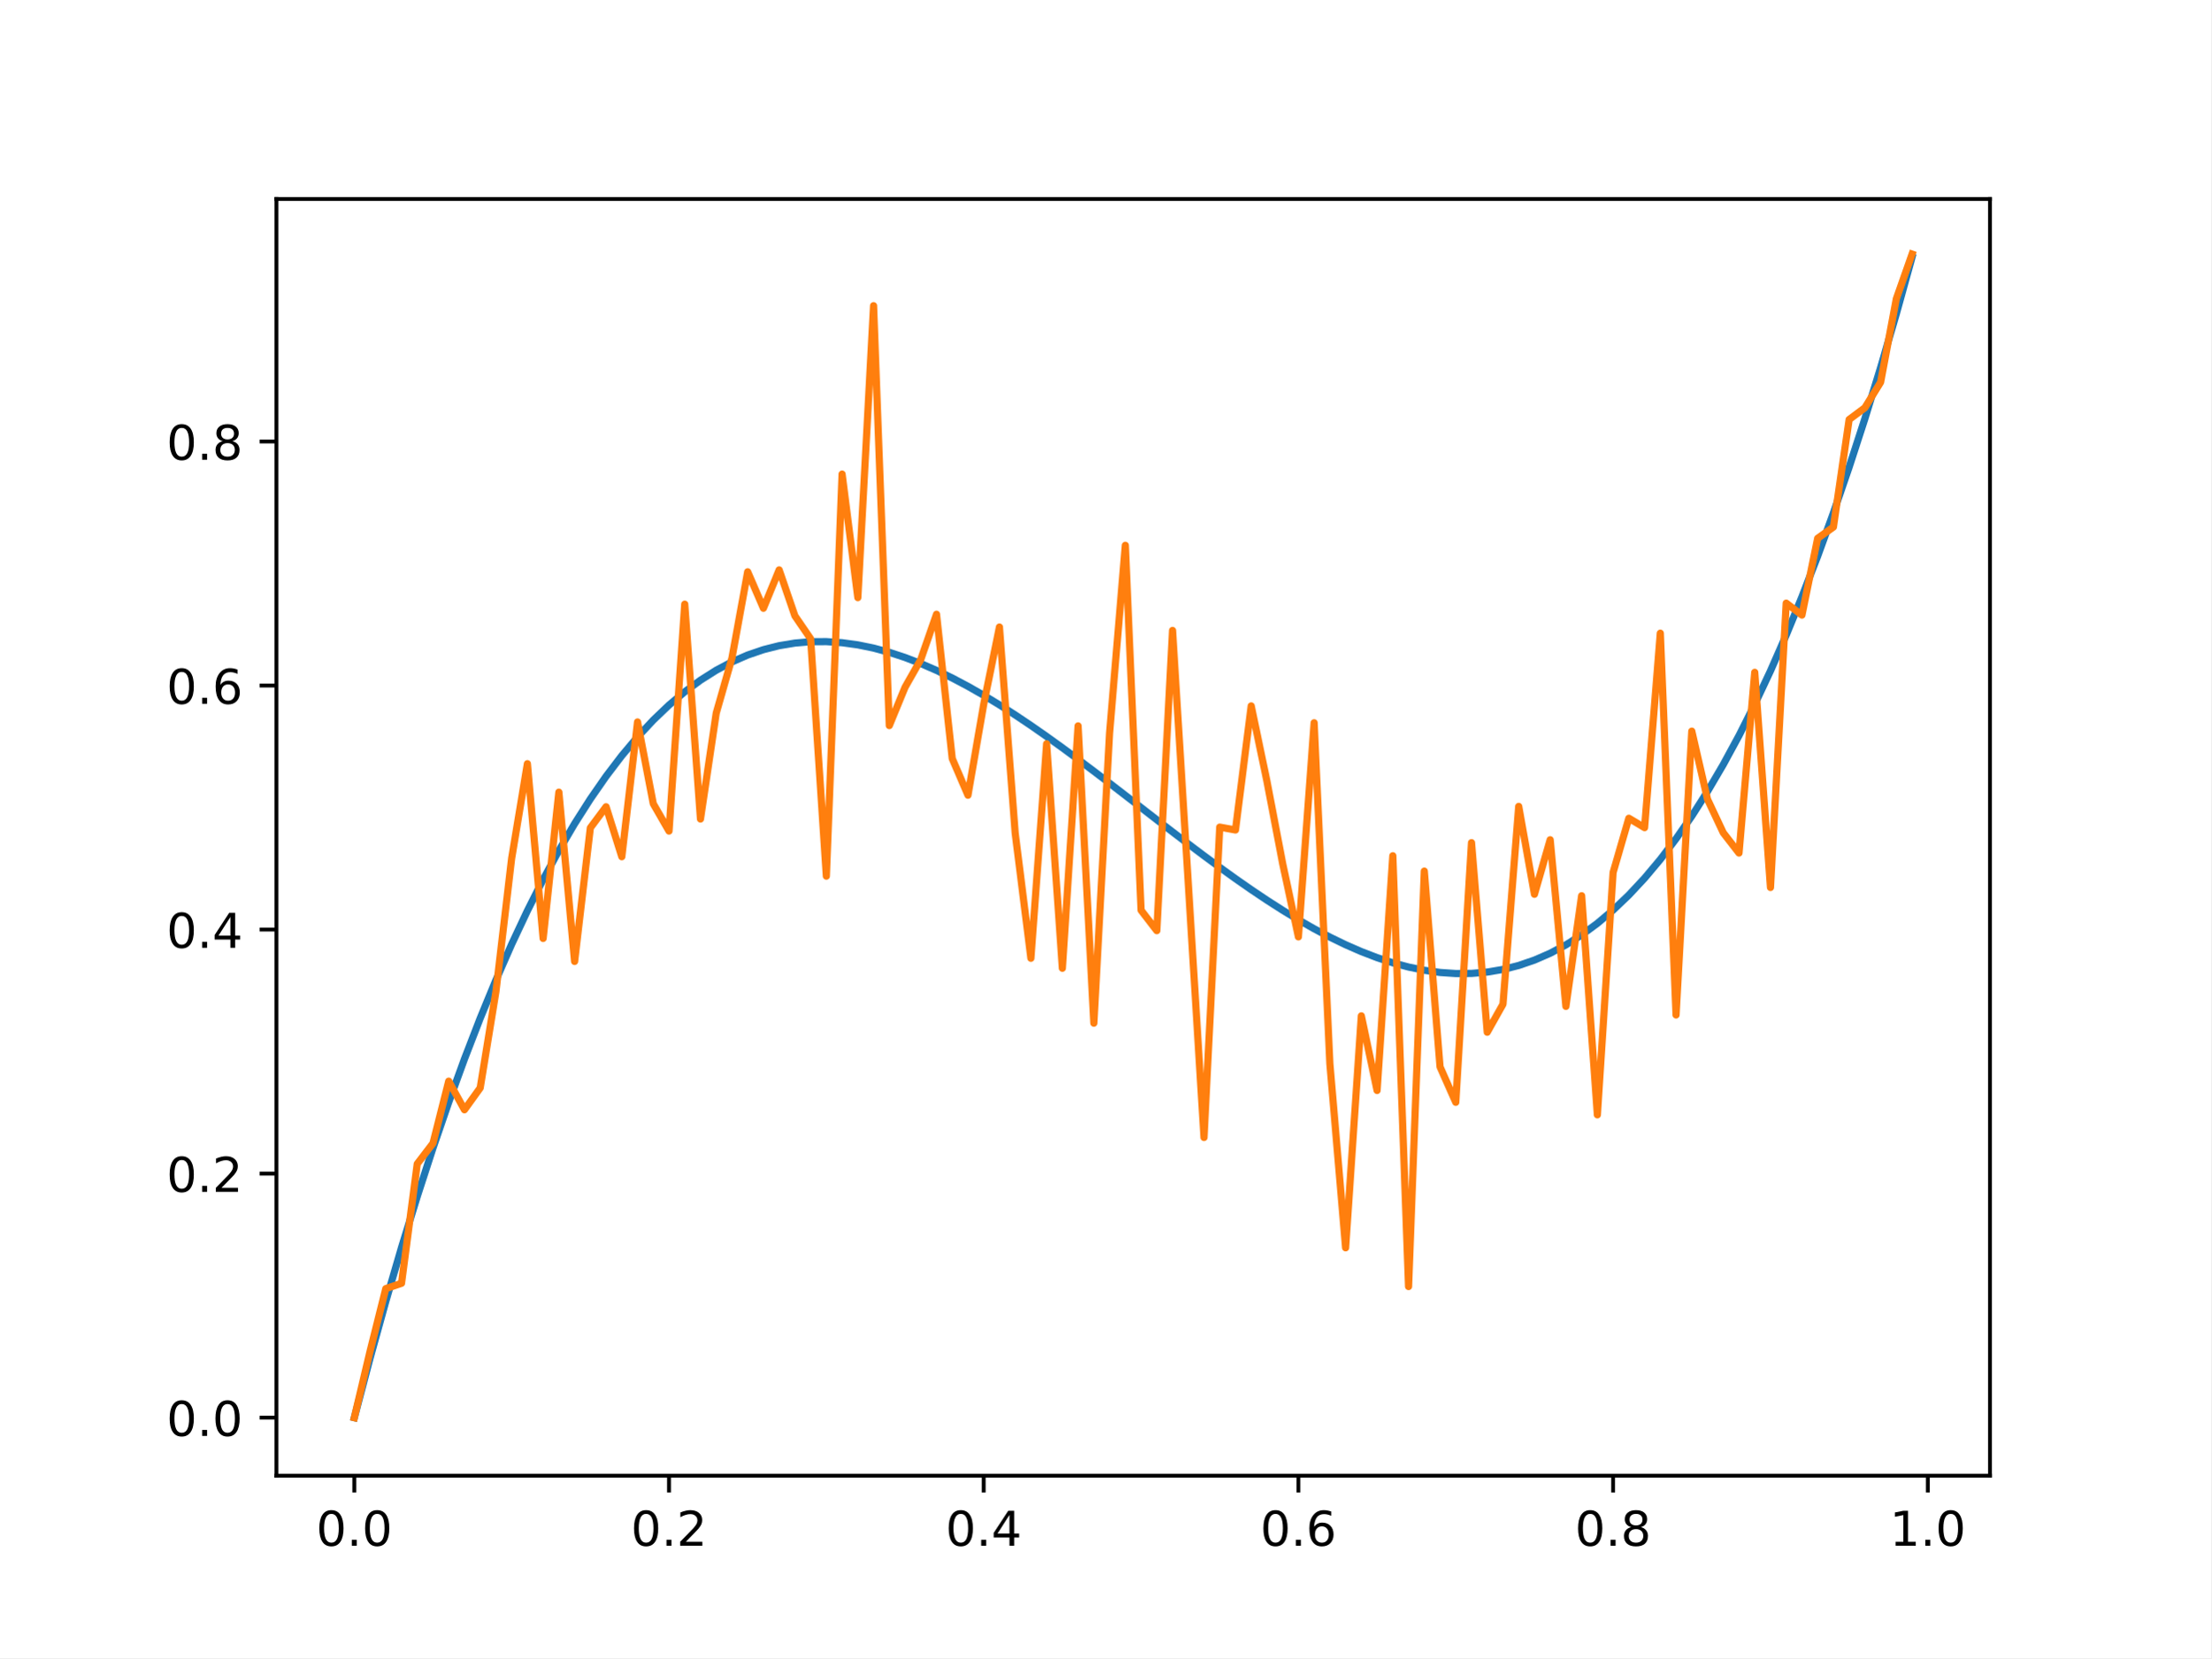
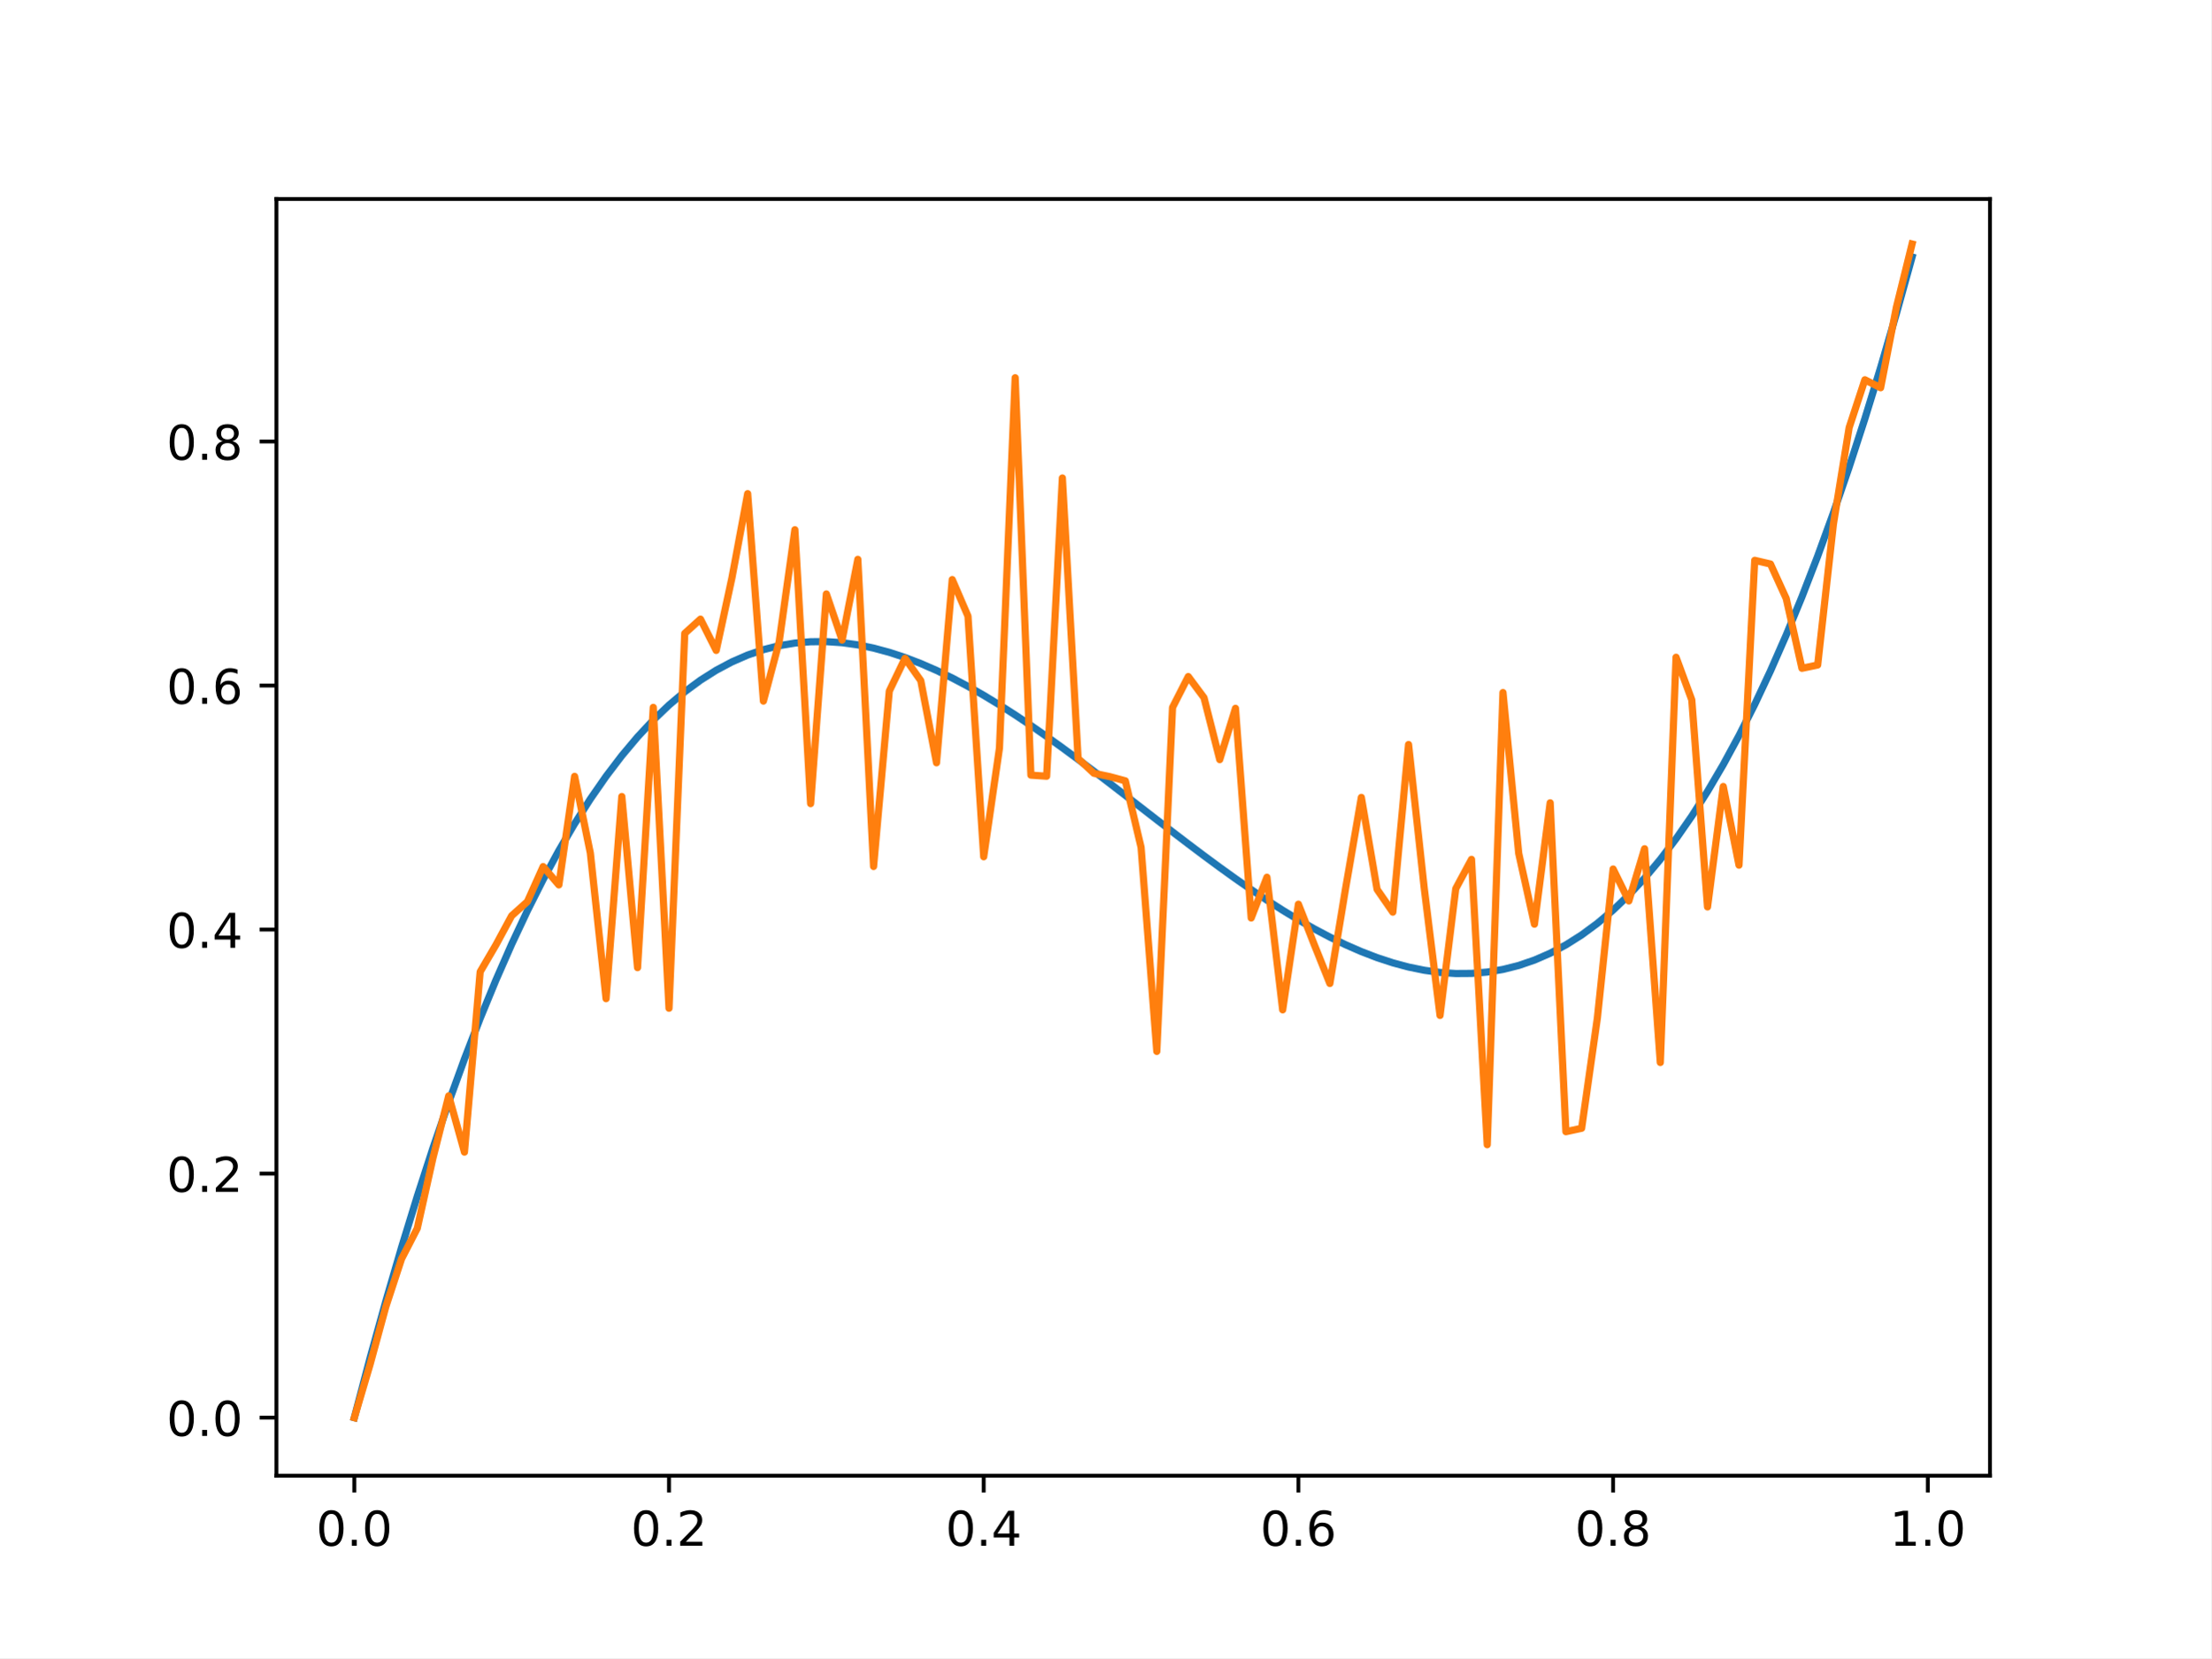
<svg xmlns="http://www.w3.org/2000/svg" xmlns:xlink="http://www.w3.org/1999/xlink" width="460.8pt" height="345.6pt" viewBox="0 0 460.8 345.6" version="1.1">
  <defs>
    <style type="text/css">*{stroke-linejoin: round; stroke-linecap: butt}</style>
  </defs>
  <g id="figure_1">
    <g id="patch_1">
      <path d="M 0 345.6  L 460.8 345.6  L 460.8 0  L 0 0  z " style="fill: #ffffff" />
    </g>
    <g id="axes_1">
      <g id="patch_2">
        <path d="M 57.6 307.584  L 414.72 307.584  L 414.72 41.472  L 57.6 41.472  z " style="fill: #ffffff" />
      </g>
      <g id="matplotlib.axis_1">
        <g id="xtick_1">
          <g id="line2d_1">
            <defs>
-               <path id="mffbabe161d" d="M 0 0  L 0 3.5  " style="stroke: #000000; stroke-width: 0.8" />
+               <path id="mf3f0cdea50" d="M 0 0  L 0 3.5  " style="stroke: #000000; stroke-width: 0.8" />
            </defs>
            <g>
-               <use xlink:href="#mffbabe161d" x="73.833" y="307.584" style="stroke: #000000; stroke-width: 0.8" />
+               <use xlink:href="#mf3f0cdea50" x="73.833" y="307.584" style="stroke: #000000; stroke-width: 0.8" />
            </g>
          </g>
          <g id="text_1">
            <g transform="translate(65.88116 322.1824) scale(0.1 -0.1)">
              <defs>
                <path id="DejaVuSans-30" d="M 2034 4250  Q 1547 4250 1301 3770  Q 1056 3291 1056 2328  Q 1056 1369 1301 889  Q 1547 409 2034 409  Q 2525 409 2770 889  Q 3016 1369 3016 2328  Q 3016 3291 2770 3770  Q 2525 4250 2034 4250  z M 2034 4750  Q 2819 4750 3233 4129  Q 3647 3509 3647 2328  Q 3647 1150 3233 529  Q 2819 -91 2034 -91  Q 1250 -91 836 529  Q 422 1150 422 2328  Q 422 3509 836 4129  Q 1250 4750 2034 4750  z " transform="scale(0.015625)" />
                <path id="DejaVuSans-2e" d="M 684 794  L 1344 794  L 1344 0  L 684 0  L 684 794  z " transform="scale(0.015625)" />
              </defs>
              <use xlink:href="#DejaVuSans-30" />
              <use xlink:href="#DejaVuSans-2e" transform="translate(63.62305 0)" />
              <use xlink:href="#DejaVuSans-30" transform="translate(95.41016 0)" />
            </g>
          </g>
        </g>
        <g id="xtick_2">
          <g id="line2d_2">
            <g>
-               <use xlink:href="#mffbabe161d" x="139.42" y="307.584" style="stroke: #000000; stroke-width: 0.8" />
+               <use xlink:href="#mf3f0cdea50" x="139.42" y="307.584" style="stroke: #000000; stroke-width: 0.8" />
            </g>
          </g>
          <g id="text_2">
            <g transform="translate(131.4679 322.1824) scale(0.1 -0.1)">
              <defs>
                <path id="DejaVuSans-32" d="M 1228 531  L 3431 531  L 3431 0  L 469 0  L 469 531  Q 828 903 1448 1529  Q 2069 2156 2228 2338  Q 2531 2678 2651 2914  Q 2772 3150 2772 3378  Q 2772 3750 2511 3984  Q 2250 4219 1831 4219  Q 1534 4219 1204 4116  Q 875 4013 500 3803  L 500 4441  Q 881 4594 1212 4672  Q 1544 4750 1819 4750  Q 2544 4750 2975 4387  Q 3406 4025 3406 3419  Q 3406 3131 3298 2873  Q 3191 2616 2906 2266  Q 2828 2175 2409 1742  Q 1991 1309 1228 531  z " transform="scale(0.015625)" />
              </defs>
              <use xlink:href="#DejaVuSans-30" />
              <use xlink:href="#DejaVuSans-2e" transform="translate(63.62305 0)" />
              <use xlink:href="#DejaVuSans-32" transform="translate(95.41016 0)" />
            </g>
          </g>
        </g>
        <g id="xtick_3">
          <g id="line2d_3">
            <g>
-               <use xlink:href="#mffbabe161d" x="205.006" y="307.584" style="stroke: #000000; stroke-width: 0.8" />
+               <use xlink:href="#mf3f0cdea50" x="205.006" y="307.584" style="stroke: #000000; stroke-width: 0.8" />
            </g>
          </g>
          <g id="text_3">
            <g transform="translate(197.0547 322.1824) scale(0.1 -0.1)">
              <defs>
                <path id="DejaVuSans-34" d="M 2419 4116  L 825 1625  L 2419 1625  L 2419 4116  z M 2253 4666  L 3047 4666  L 3047 1625  L 3713 1625  L 3713 1100  L 3047 1100  L 3047 0  L 2419 0  L 2419 1100  L 313 1100  L 313 1709  L 2253 4666  z " transform="scale(0.015625)" />
              </defs>
              <use xlink:href="#DejaVuSans-30" />
              <use xlink:href="#DejaVuSans-2e" transform="translate(63.62305 0)" />
              <use xlink:href="#DejaVuSans-34" transform="translate(95.41016 0)" />
            </g>
          </g>
        </g>
        <g id="xtick_4">
          <g id="line2d_4">
            <g>
-               <use xlink:href="#mffbabe161d" x="270.593" y="307.584" style="stroke: #000000; stroke-width: 0.8" />
+               <use xlink:href="#mf3f0cdea50" x="270.593" y="307.584" style="stroke: #000000; stroke-width: 0.8" />
            </g>
          </g>
          <g id="text_4">
            <g transform="translate(262.6415 322.1824) scale(0.1 -0.1)">
              <defs>
                <path id="DejaVuSans-36" d="M 2113 2584  Q 1688 2584 1439 2293  Q 1191 2003 1191 1497  Q 1191 994 1439 701  Q 1688 409 2113 409  Q 2538 409 2786 701  Q 3034 994 3034 1497  Q 3034 2003 2786 2293  Q 2538 2584 2113 2584  z M 3366 4563  L 3366 3988  Q 3128 4100 2886 4159  Q 2644 4219 2406 4219  Q 1781 4219 1451 3797  Q 1122 3375 1075 2522  Q 1259 2794 1537 2939  Q 1816 3084 2150 3084  Q 2853 3084 3261 2657  Q 3669 2231 3669 1497  Q 3669 778 3244 343  Q 2819 -91 2113 -91  Q 1303 -91 875 529  Q 447 1150 447 2328  Q 447 3434 972 4092  Q 1497 4750 2381 4750  Q 2619 4750 2861 4703  Q 3103 4656 3366 4563  z " transform="scale(0.015625)" />
              </defs>
              <use xlink:href="#DejaVuSans-30" />
              <use xlink:href="#DejaVuSans-2e" transform="translate(63.62305 0)" />
              <use xlink:href="#DejaVuSans-36" transform="translate(95.41016 0)" />
            </g>
          </g>
        </g>
        <g id="xtick_5">
          <g id="line2d_5">
            <g>
-               <use xlink:href="#mffbabe161d" x="336.18" y="307.584" style="stroke: #000000; stroke-width: 0.8" />
+               <use xlink:href="#mf3f0cdea50" x="336.18" y="307.584" style="stroke: #000000; stroke-width: 0.8" />
            </g>
          </g>
          <g id="text_5">
            <g transform="translate(328.2283 322.1824) scale(0.1 -0.1)">
              <defs>
                <path id="DejaVuSans-38" d="M 2034 2216  Q 1584 2216 1326 1975  Q 1069 1734 1069 1313  Q 1069 891 1326 650  Q 1584 409 2034 409  Q 2484 409 2743 651  Q 3003 894 3003 1313  Q 3003 1734 2745 1975  Q 2488 2216 2034 2216  z M 1403 2484  Q 997 2584 770 2862  Q 544 3141 544 3541  Q 544 4100 942 4425  Q 1341 4750 2034 4750  Q 2731 4750 3128 4425  Q 3525 4100 3525 3541  Q 3525 3141 3298 2862  Q 3072 2584 2669 2484  Q 3125 2378 3379 2068  Q 3634 1759 3634 1313  Q 3634 634 3220 271  Q 2806 -91 2034 -91  Q 1263 -91 848 271  Q 434 634 434 1313  Q 434 1759 690 2068  Q 947 2378 1403 2484  z M 1172 3481  Q 1172 3119 1398 2916  Q 1625 2713 2034 2713  Q 2441 2713 2670 2916  Q 2900 3119 2900 3481  Q 2900 3844 2670 4047  Q 2441 4250 2034 4250  Q 1625 4250 1398 4047  Q 1172 3844 1172 3481  z " transform="scale(0.015625)" />
              </defs>
              <use xlink:href="#DejaVuSans-30" />
              <use xlink:href="#DejaVuSans-2e" transform="translate(63.62305 0)" />
              <use xlink:href="#DejaVuSans-38" transform="translate(95.41016 0)" />
            </g>
          </g>
        </g>
        <g id="xtick_6">
          <g id="line2d_6">
            <g>
-               <use xlink:href="#mffbabe161d" x="401.767" y="307.584" style="stroke: #000000; stroke-width: 0.8" />
+               <use xlink:href="#mf3f0cdea50" x="401.767" y="307.584" style="stroke: #000000; stroke-width: 0.8" />
            </g>
          </g>
          <g id="text_6">
            <g transform="translate(393.815 322.1824) scale(0.1 -0.1)">
              <defs>
                <path id="DejaVuSans-31" d="M 794 531  L 1825 531  L 1825 4091  L 703 3866  L 703 4441  L 1819 4666  L 2450 4666  L 2450 531  L 3481 531  L 3481 0  L 794 0  L 794 531  z " transform="scale(0.015625)" />
              </defs>
              <use xlink:href="#DejaVuSans-31" />
              <use xlink:href="#DejaVuSans-2e" transform="translate(63.62305 0)" />
              <use xlink:href="#DejaVuSans-30" transform="translate(95.41016 0)" />
            </g>
          </g>
        </g>
      </g>
      <g id="matplotlib.axis_2">
        <g id="ytick_1">
          <g id="line2d_7">
            <defs>
-               <path id="md27955544b" d="M 0 0  L -3.5 0  " style="stroke: #000000; stroke-width: 0.8" />
+               <path id="m7b51fc8911" d="M 0 0  L -3.5 0  " style="stroke: #000000; stroke-width: 0.8" />
            </defs>
            <g>
-               <use xlink:href="#md27955544b" x="57.6" y="295.488" style="stroke: #000000; stroke-width: 0.8" />
+               <use xlink:href="#m7b51fc8911" x="57.6" y="295.488" style="stroke: #000000; stroke-width: 0.8" />
            </g>
          </g>
          <g id="text_7">
            <g transform="translate(34.69687 299.2872) scale(0.1 -0.1)">
              <use xlink:href="#DejaVuSans-30" />
              <use xlink:href="#DejaVuSans-2e" transform="translate(63.62305 0)" />
              <use xlink:href="#DejaVuSans-30" transform="translate(95.41016 0)" />
            </g>
          </g>
        </g>
        <g id="ytick_2">
          <g id="line2d_8">
            <g>
-               <use xlink:href="#md27955544b" x="57.6" y="244.621" style="stroke: #000000; stroke-width: 0.8" />
+               <use xlink:href="#m7b51fc8911" x="57.6" y="244.621" style="stroke: #000000; stroke-width: 0.8" />
            </g>
          </g>
          <g id="text_8">
            <g transform="translate(34.69687 248.4205) scale(0.1 -0.1)">
              <use xlink:href="#DejaVuSans-30" />
              <use xlink:href="#DejaVuSans-2e" transform="translate(63.62305 0)" />
              <use xlink:href="#DejaVuSans-32" transform="translate(95.41016 0)" />
            </g>
          </g>
        </g>
        <g id="ytick_3">
          <g id="line2d_9">
            <g>
-               <use xlink:href="#md27955544b" x="57.6" y="193.755" style="stroke: #000000; stroke-width: 0.8" />
+               <use xlink:href="#m7b51fc8911" x="57.6" y="193.755" style="stroke: #000000; stroke-width: 0.8" />
            </g>
          </g>
          <g id="text_9">
            <g transform="translate(34.69687 197.5538) scale(0.1 -0.1)">
              <use xlink:href="#DejaVuSans-30" />
              <use xlink:href="#DejaVuSans-2e" transform="translate(63.62305 0)" />
              <use xlink:href="#DejaVuSans-34" transform="translate(95.41016 0)" />
            </g>
          </g>
        </g>
        <g id="ytick_4">
          <g id="line2d_10">
            <g>
-               <use xlink:href="#md27955544b" x="57.6" y="142.888" style="stroke: #000000; stroke-width: 0.8" />
+               <use xlink:href="#m7b51fc8911" x="57.6" y="142.888" style="stroke: #000000; stroke-width: 0.8" />
            </g>
          </g>
          <g id="text_10">
            <g transform="translate(34.69687 146.6871) scale(0.1 -0.1)">
              <use xlink:href="#DejaVuSans-30" />
              <use xlink:href="#DejaVuSans-2e" transform="translate(63.62305 0)" />
              <use xlink:href="#DejaVuSans-36" transform="translate(95.41016 0)" />
            </g>
          </g>
        </g>
        <g id="ytick_5">
          <g id="line2d_11">
            <g>
-               <use xlink:href="#md27955544b" x="57.6" y="92.021" style="stroke: #000000; stroke-width: 0.8" />
+               <use xlink:href="#m7b51fc8911" x="57.6" y="92.021" style="stroke: #000000; stroke-width: 0.8" />
            </g>
          </g>
          <g id="text_11">
            <g transform="translate(34.69687 95.82041) scale(0.1 -0.1)">
              <use xlink:href="#DejaVuSans-30" />
              <use xlink:href="#DejaVuSans-2e" transform="translate(63.62305 0)" />
              <use xlink:href="#DejaVuSans-38" transform="translate(95.41016 0)" />
            </g>
          </g>
        </g>
      </g>
      <g id="line2d_12">
-         <path d="M 73.833 295.488  L 77.112 283.074  L 80.391 271.259  L 83.671 260.03  L 86.95 249.374  L 90.229 239.28  L 93.509 229.736  L 96.788 220.728  L 100.067 212.246  L 103.347 204.276  L 106.626 196.807  L 109.905 189.826  L 113.185 183.321  L 116.464 177.28  L 119.743 171.691  L 123.023 166.541  L 126.302 161.818  L 129.581 157.511  L 132.861 153.607  L 136.14 150.093  L 139.42 146.957  L 142.699 144.188  L 145.978 141.773  L 149.258 139.7  L 152.537 137.956  L 155.816 136.53  L 159.096 135.408  L 162.375 134.58  L 165.654 134.033  L 168.934 133.754  L 172.213 133.732  L 175.492 133.954  L 178.772 134.407  L 182.051 135.081  L 185.33 135.962  L 188.61 137.038  L 191.889 138.298  L 195.168 139.728  L 198.448 141.317  L 201.727 143.053  L 205.006 144.923  L 208.286 146.915  L 211.565 149.016  L 214.844 151.216  L 218.124 153.501  L 221.403 155.859  L 224.682 158.278  L 227.962 160.746  L 231.241 163.251  L 234.52 165.78  L 237.8 168.321  L 241.079 170.863  L 244.358 173.392  L 247.638 175.896  L 250.917 178.364  L 254.196 180.784  L 257.476 183.142  L 260.755 185.427  L 264.034 187.626  L 267.314 189.728  L 270.593 191.72  L 273.872 193.59  L 277.152 195.325  L 280.431 196.914  L 283.71 198.345  L 286.99 199.604  L 290.269 200.681  L 293.548 201.562  L 296.828 202.235  L 300.107 202.689  L 303.386 202.911  L 306.666 202.888  L 309.945 202.609  L 313.224 202.062  L 316.504 201.234  L 319.783 200.113  L 323.062 198.687  L 326.342 196.943  L 329.621 194.87  L 332.9 192.454  L 336.18 189.685  L 339.459 186.55  L 342.739 183.036  L 346.018 179.131  L 349.297 174.824  L 352.577 170.102  L 355.856 164.952  L 359.135 159.363  L 362.415 153.322  L 365.694 146.817  L 368.973 139.836  L 372.253 132.367  L 375.532 124.397  L 378.811 115.914  L 382.091 106.907  L 385.37 97.362  L 388.649 87.268  L 391.929 76.613  L 395.208 65.383  L 398.487 53.568  " clip-path="url(#pd300687e03)" style="fill: none; stroke: #1f77b4; stroke-width: 1.5; stroke-linecap: square" />
+         <path d="M 73.833 295.488  L 77.112 283.074  L 80.391 271.259  L 83.671 260.03  L 86.95 249.374  L 90.229 239.28  L 93.509 229.736  L 96.788 220.728  L 100.067 212.246  L 103.347 204.276  L 106.626 196.807  L 109.905 189.826  L 113.185 183.321  L 116.464 177.28  L 119.743 171.691  L 123.023 166.541  L 126.302 161.818  L 129.581 157.511  L 132.861 153.607  L 136.14 150.093  L 139.42 146.957  L 142.699 144.188  L 145.978 141.773  L 149.258 139.7  L 152.537 137.956  L 155.816 136.53  L 159.096 135.408  L 162.375 134.58  L 165.654 134.033  L 168.934 133.754  L 172.213 133.732  L 175.492 133.954  L 178.772 134.407  L 182.051 135.081  L 185.33 135.962  L 188.61 137.038  L 191.889 138.298  L 195.168 139.728  L 198.448 141.317  L 201.727 143.053  L 205.006 144.923  L 208.286 146.915  L 211.565 149.016  L 214.844 151.216  L 218.124 153.501  L 221.403 155.859  L 224.682 158.278  L 227.962 160.746  L 231.241 163.251  L 234.52 165.78  L 237.8 168.321  L 241.079 170.863  L 244.358 173.392  L 247.638 175.896  L 250.917 178.364  L 254.196 180.784  L 257.476 183.142  L 260.755 185.427  L 264.034 187.626  L 267.314 189.728  L 270.593 191.72  L 273.872 193.59  L 277.152 195.325  L 280.431 196.914  L 283.71 198.345  L 286.99 199.604  L 290.269 200.681  L 293.548 201.562  L 296.828 202.235  L 300.107 202.689  L 303.386 202.911  L 306.666 202.888  L 309.945 202.609  L 313.224 202.062  L 316.504 201.234  L 319.783 200.113  L 323.062 198.687  L 326.342 196.943  L 329.621 194.87  L 332.9 192.454  L 336.18 189.685  L 339.459 186.55  L 342.739 183.036  L 346.018 179.131  L 349.297 174.824  L 352.577 170.102  L 355.856 164.952  L 359.135 159.363  L 362.415 153.322  L 365.694 146.817  L 368.973 139.836  L 372.253 132.367  L 375.532 124.397  L 378.811 115.914  L 382.091 106.907  L 385.37 97.362  L 388.649 87.268  L 391.929 76.613  L 395.208 65.383  L 398.487 53.568  " clip-path="url(#p6119a1a404)" style="fill: none; stroke: #1f77b4; stroke-width: 1.5; stroke-linecap: square" />
      </g>
      <g id="line2d_13">
-         <path d="M 73.833 295.488  L 77.112 281.672  L 80.391 268.598  L 83.671 267.482  L 86.95 242.59  L 90.229 238.295  L 93.509 225.346  L 96.788 231.312  L 100.067 226.76  L 103.347 206.681  L 106.626 178.898  L 109.905 159.18  L 113.185 195.604  L 116.464 165.114  L 119.743 200.396  L 123.023 172.557  L 126.302 168.153  L 129.581 178.566  L 132.861 150.477  L 136.14 167.517  L 139.42 173.221  L 142.699 125.926  L 145.978 170.707  L 149.258 148.646  L 152.537 137.157  L 155.816 119.175  L 159.096 126.776  L 162.375 118.784  L 165.654 128.356  L 168.934 133.144  L 172.213 182.616  L 175.492 98.81  L 178.772 124.561  L 182.051 63.714  L 185.33 151.234  L 188.61 143.251  L 191.889 137.464  L 195.168 128.025  L 198.448 158.11  L 201.727 165.747  L 205.006 146.784  L 208.286 130.689  L 211.565 173.611  L 214.844 199.734  L 218.124 155.018  L 221.403 201.818  L 224.682 151.295  L 227.962 213.265  L 231.241 152.744  L 234.52 113.658  L 237.8 189.722  L 241.079 193.982  L 244.358 131.401  L 247.638 184.124  L 250.917 237.091  L 254.196 172.396  L 257.476 172.996  L 260.755 147.133  L 264.034 162.84  L 267.314 180.009  L 270.593 195.276  L 273.872 150.644  L 277.152 221.706  L 280.431 260.082  L 283.71 211.738  L 286.99 227.291  L 290.269 178.364  L 293.548 268.158  L 296.828 181.566  L 300.107 222.359  L 303.386 229.757  L 306.666 175.636  L 309.945 215.152  L 313.224 209.31  L 316.504 168.078  L 319.783 186.396  L 323.062 175.032  L 326.342 209.76  L 329.621 186.698  L 332.9 232.37  L 336.18 181.847  L 339.459 170.548  L 342.739 172.505  L 346.018 131.975  L 349.297 211.551  L 352.577 152.397  L 355.856 166.603  L 359.135 173.571  L 362.415 177.798  L 365.694 140.132  L 368.973 184.98  L 372.253 125.713  L 375.532 128.199  L 378.811 112.194  L 382.091 109.847  L 385.37 87.433  L 388.649 84.984  L 391.929 79.661  L 395.208 62.264  L 398.487 52.962  " clip-path="url(#pd300687e03)" style="fill: none; stroke: #ff7f0e; stroke-width: 1.5; stroke-linecap: square" />
+         <path d="M 73.833 295.488  L 77.112 284.409  L 80.391 272.391  L 83.671 262.398  L 86.95 256.036  L 90.229 241.337  L 93.509 228.413  L 96.788 240.141  L 100.067 202.547  L 103.347 196.942  L 106.626 190.876  L 109.905 187.932  L 113.185 180.624  L 116.464 184.442  L 119.743 161.819  L 123.023 177.801  L 126.302 208.156  L 129.581 166.017  L 132.861 201.689  L 136.14 147.438  L 139.42 210.154  L 142.699 132.017  L 145.978 129.042  L 149.258 135.567  L 152.537 120.428  L 155.816 102.894  L 159.096 146.13  L 162.375 133.784  L 165.654 110.411  L 168.934 167.503  L 172.213 123.794  L 175.492 133.41  L 178.772 116.579  L 182.051 180.599  L 185.33 144.038  L 188.61 137.208  L 191.889 141.858  L 195.168 158.992  L 198.448 120.8  L 201.727 128.433  L 205.006 178.573  L 208.286 155.94  L 211.565 78.729  L 214.844 161.563  L 218.124 161.791  L 221.403 99.628  L 224.682 158.108  L 227.962 161.17  L 231.241 161.863  L 234.52 162.746  L 237.8 176.598  L 241.079 219.143  L 244.358 147.463  L 247.638 141.014  L 250.917 145.421  L 254.196 158.326  L 257.476 147.636  L 260.755 191.339  L 264.034 182.848  L 267.314 210.482  L 270.593 188.458  L 273.872 196.824  L 277.152 204.994  L 280.431 185.144  L 283.71 166.199  L 286.99 185.376  L 290.269 190.122  L 293.548 155.18  L 296.828 185.243  L 300.107 211.654  L 303.386 185.224  L 306.666 179.12  L 309.945 238.596  L 313.224 144.347  L 316.504 177.853  L 319.783 192.63  L 323.062 167.329  L 326.342 235.884  L 329.621 235.168  L 332.9 212.18  L 336.18 181.129  L 339.459 187.792  L 342.739 176.903  L 346.018 221.466  L 349.297 136.99  L 352.577 145.879  L 355.856 189.034  L 359.135 163.925  L 362.415 180.324  L 365.694 116.786  L 368.973 117.556  L 372.253 124.738  L 375.532 139.291  L 378.811 138.602  L 382.091 109.244  L 385.37 89.133  L 388.649 79.154  L 391.929 80.819  L 395.208 64.079  L 398.487 50.857  " clip-path="url(#p6119a1a404)" style="fill: none; stroke: #ff7f0e; stroke-width: 1.5; stroke-linecap: square" />
      </g>
      <g id="patch_3">
        <path d="M 57.6 307.584  L 57.6 41.472  " style="fill: none; stroke: #000000; stroke-width: 0.8; stroke-linejoin: miter; stroke-linecap: square" />
      </g>
      <g id="patch_4">
        <path d="M 414.72 307.584  L 414.72 41.472  " style="fill: none; stroke: #000000; stroke-width: 0.8; stroke-linejoin: miter; stroke-linecap: square" />
      </g>
      <g id="patch_5">
        <path d="M 57.6 307.584  L 414.72 307.584  " style="fill: none; stroke: #000000; stroke-width: 0.8; stroke-linejoin: miter; stroke-linecap: square" />
      </g>
      <g id="patch_6">
        <path d="M 57.6 41.472  L 414.72 41.472  " style="fill: none; stroke: #000000; stroke-width: 0.8; stroke-linejoin: miter; stroke-linecap: square" />
      </g>
    </g>
  </g>
  <defs>
-     <clipPath id="pd300687e03">
+     <clipPath id="p6119a1a404">
      <rect x="57.6" y="41.472" width="357.12" height="266.112" />
    </clipPath>
  </defs>
</svg>
